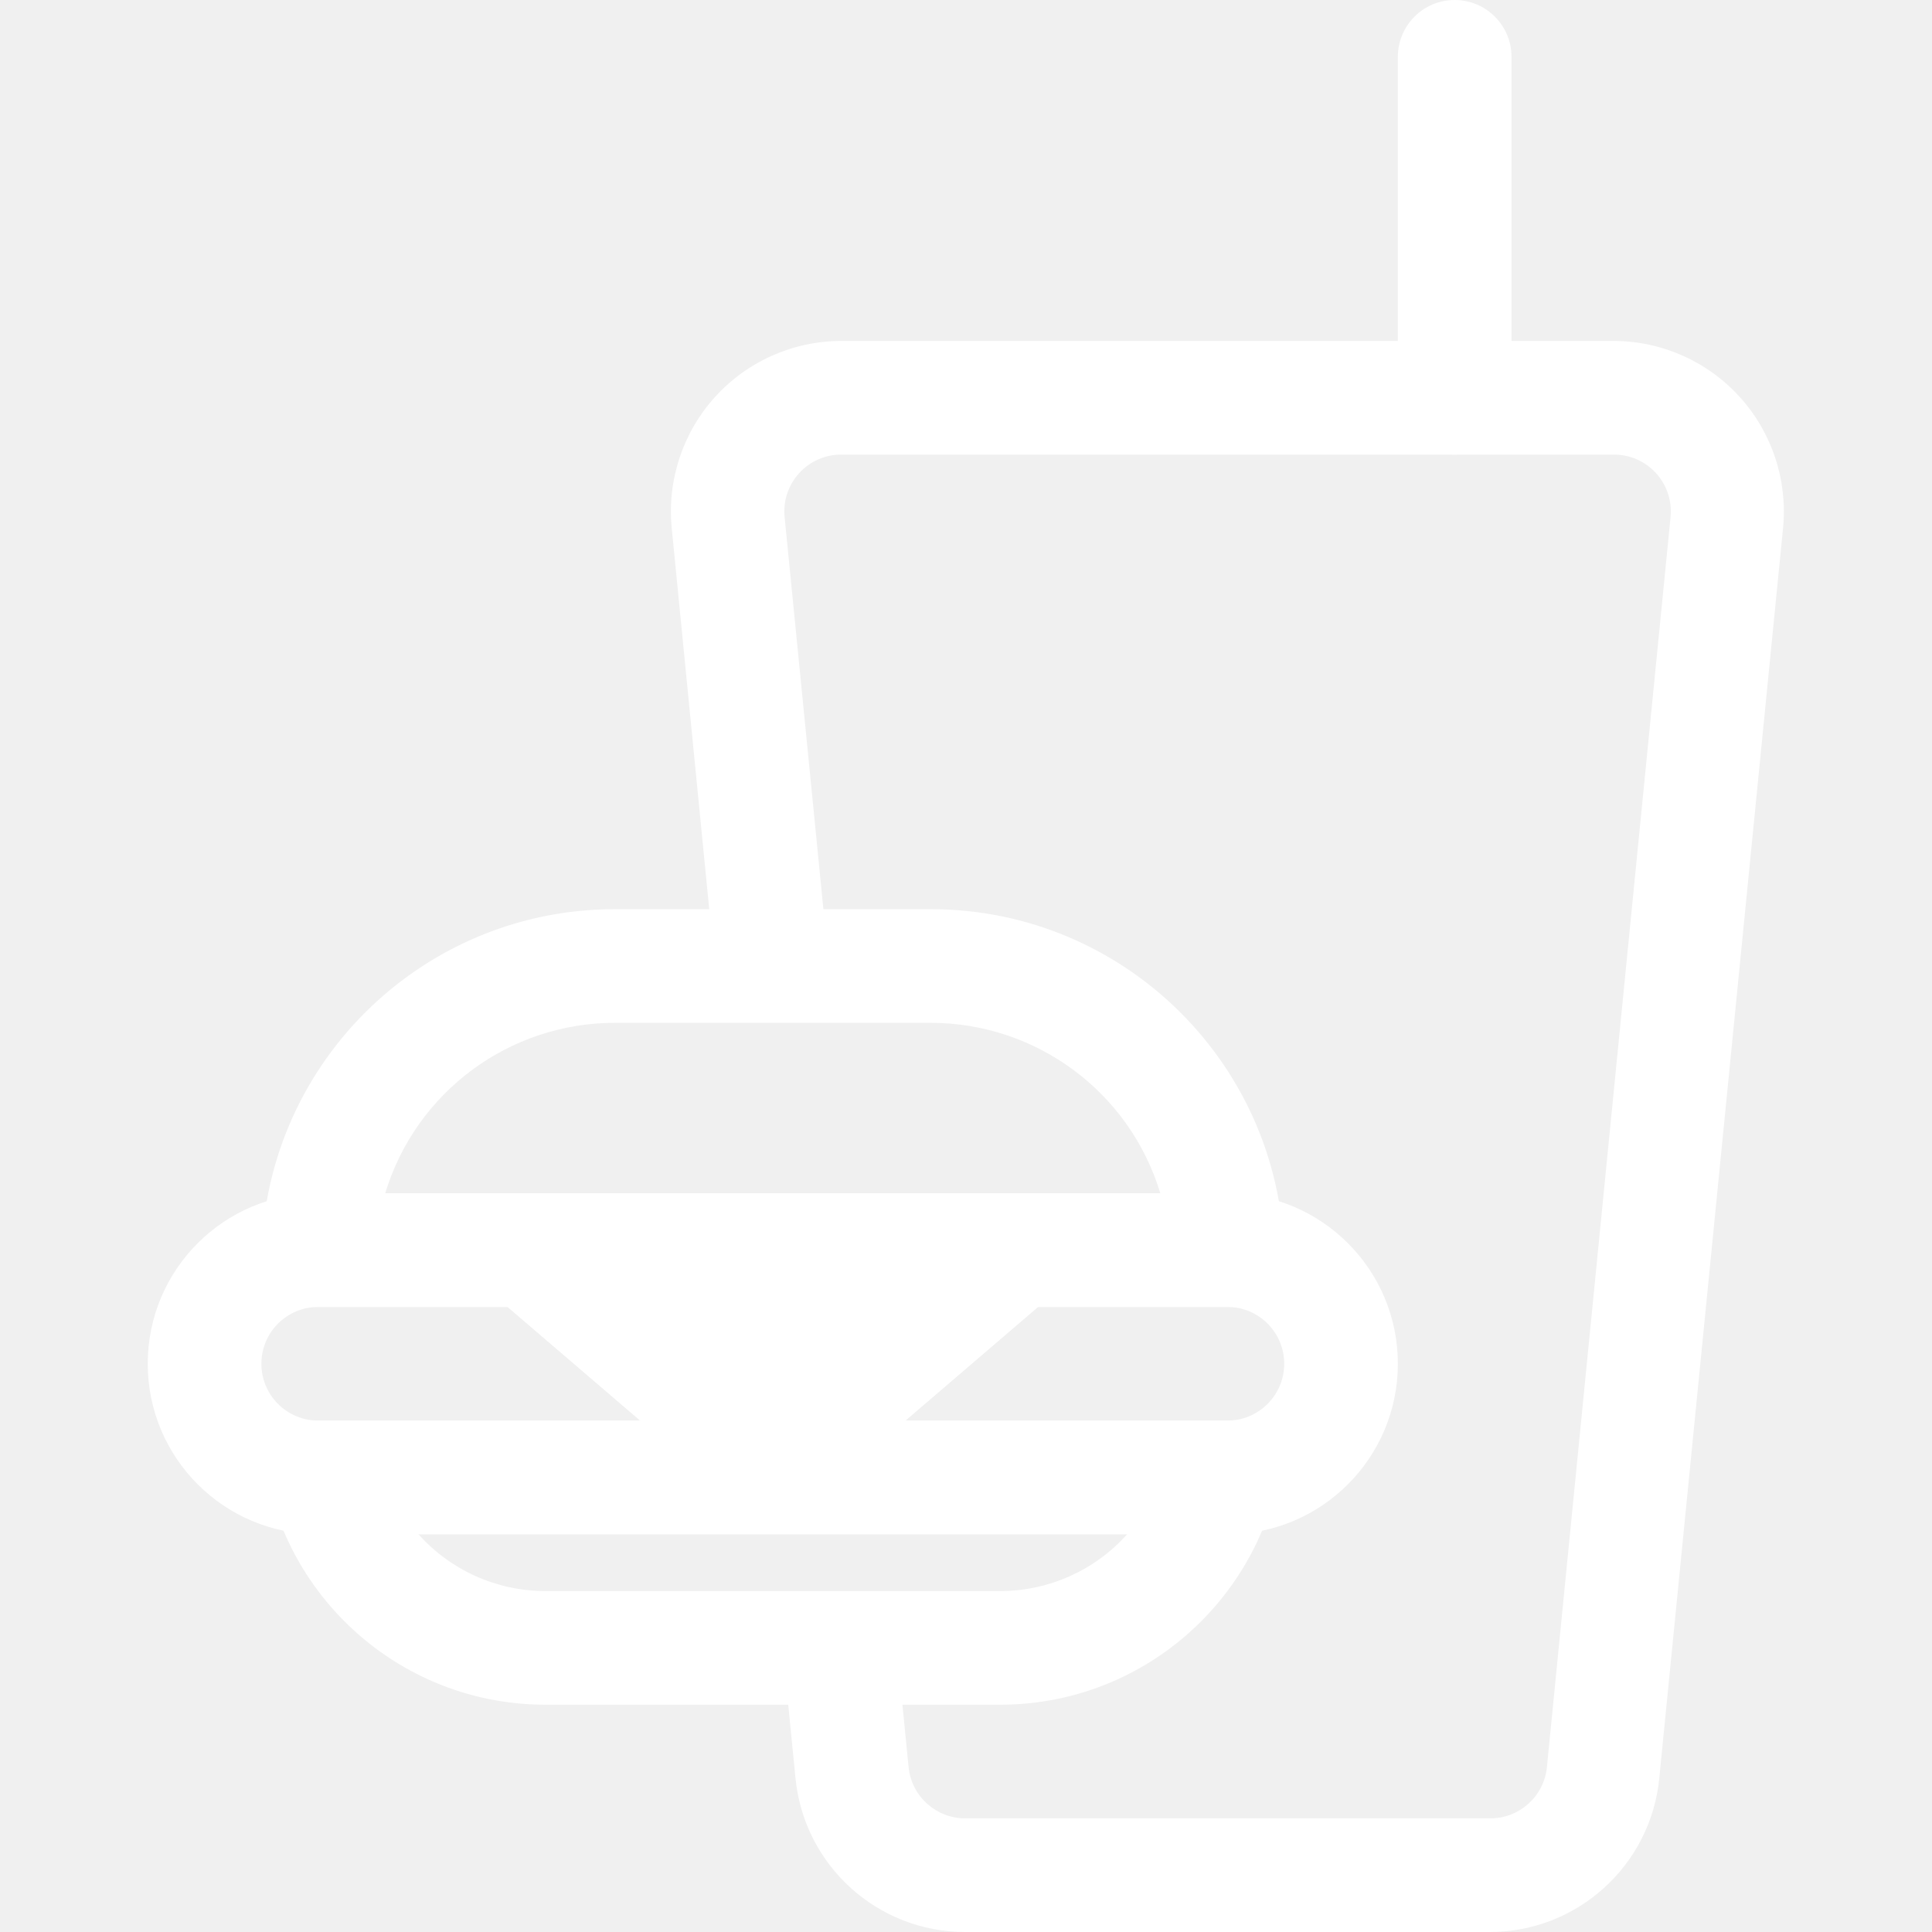
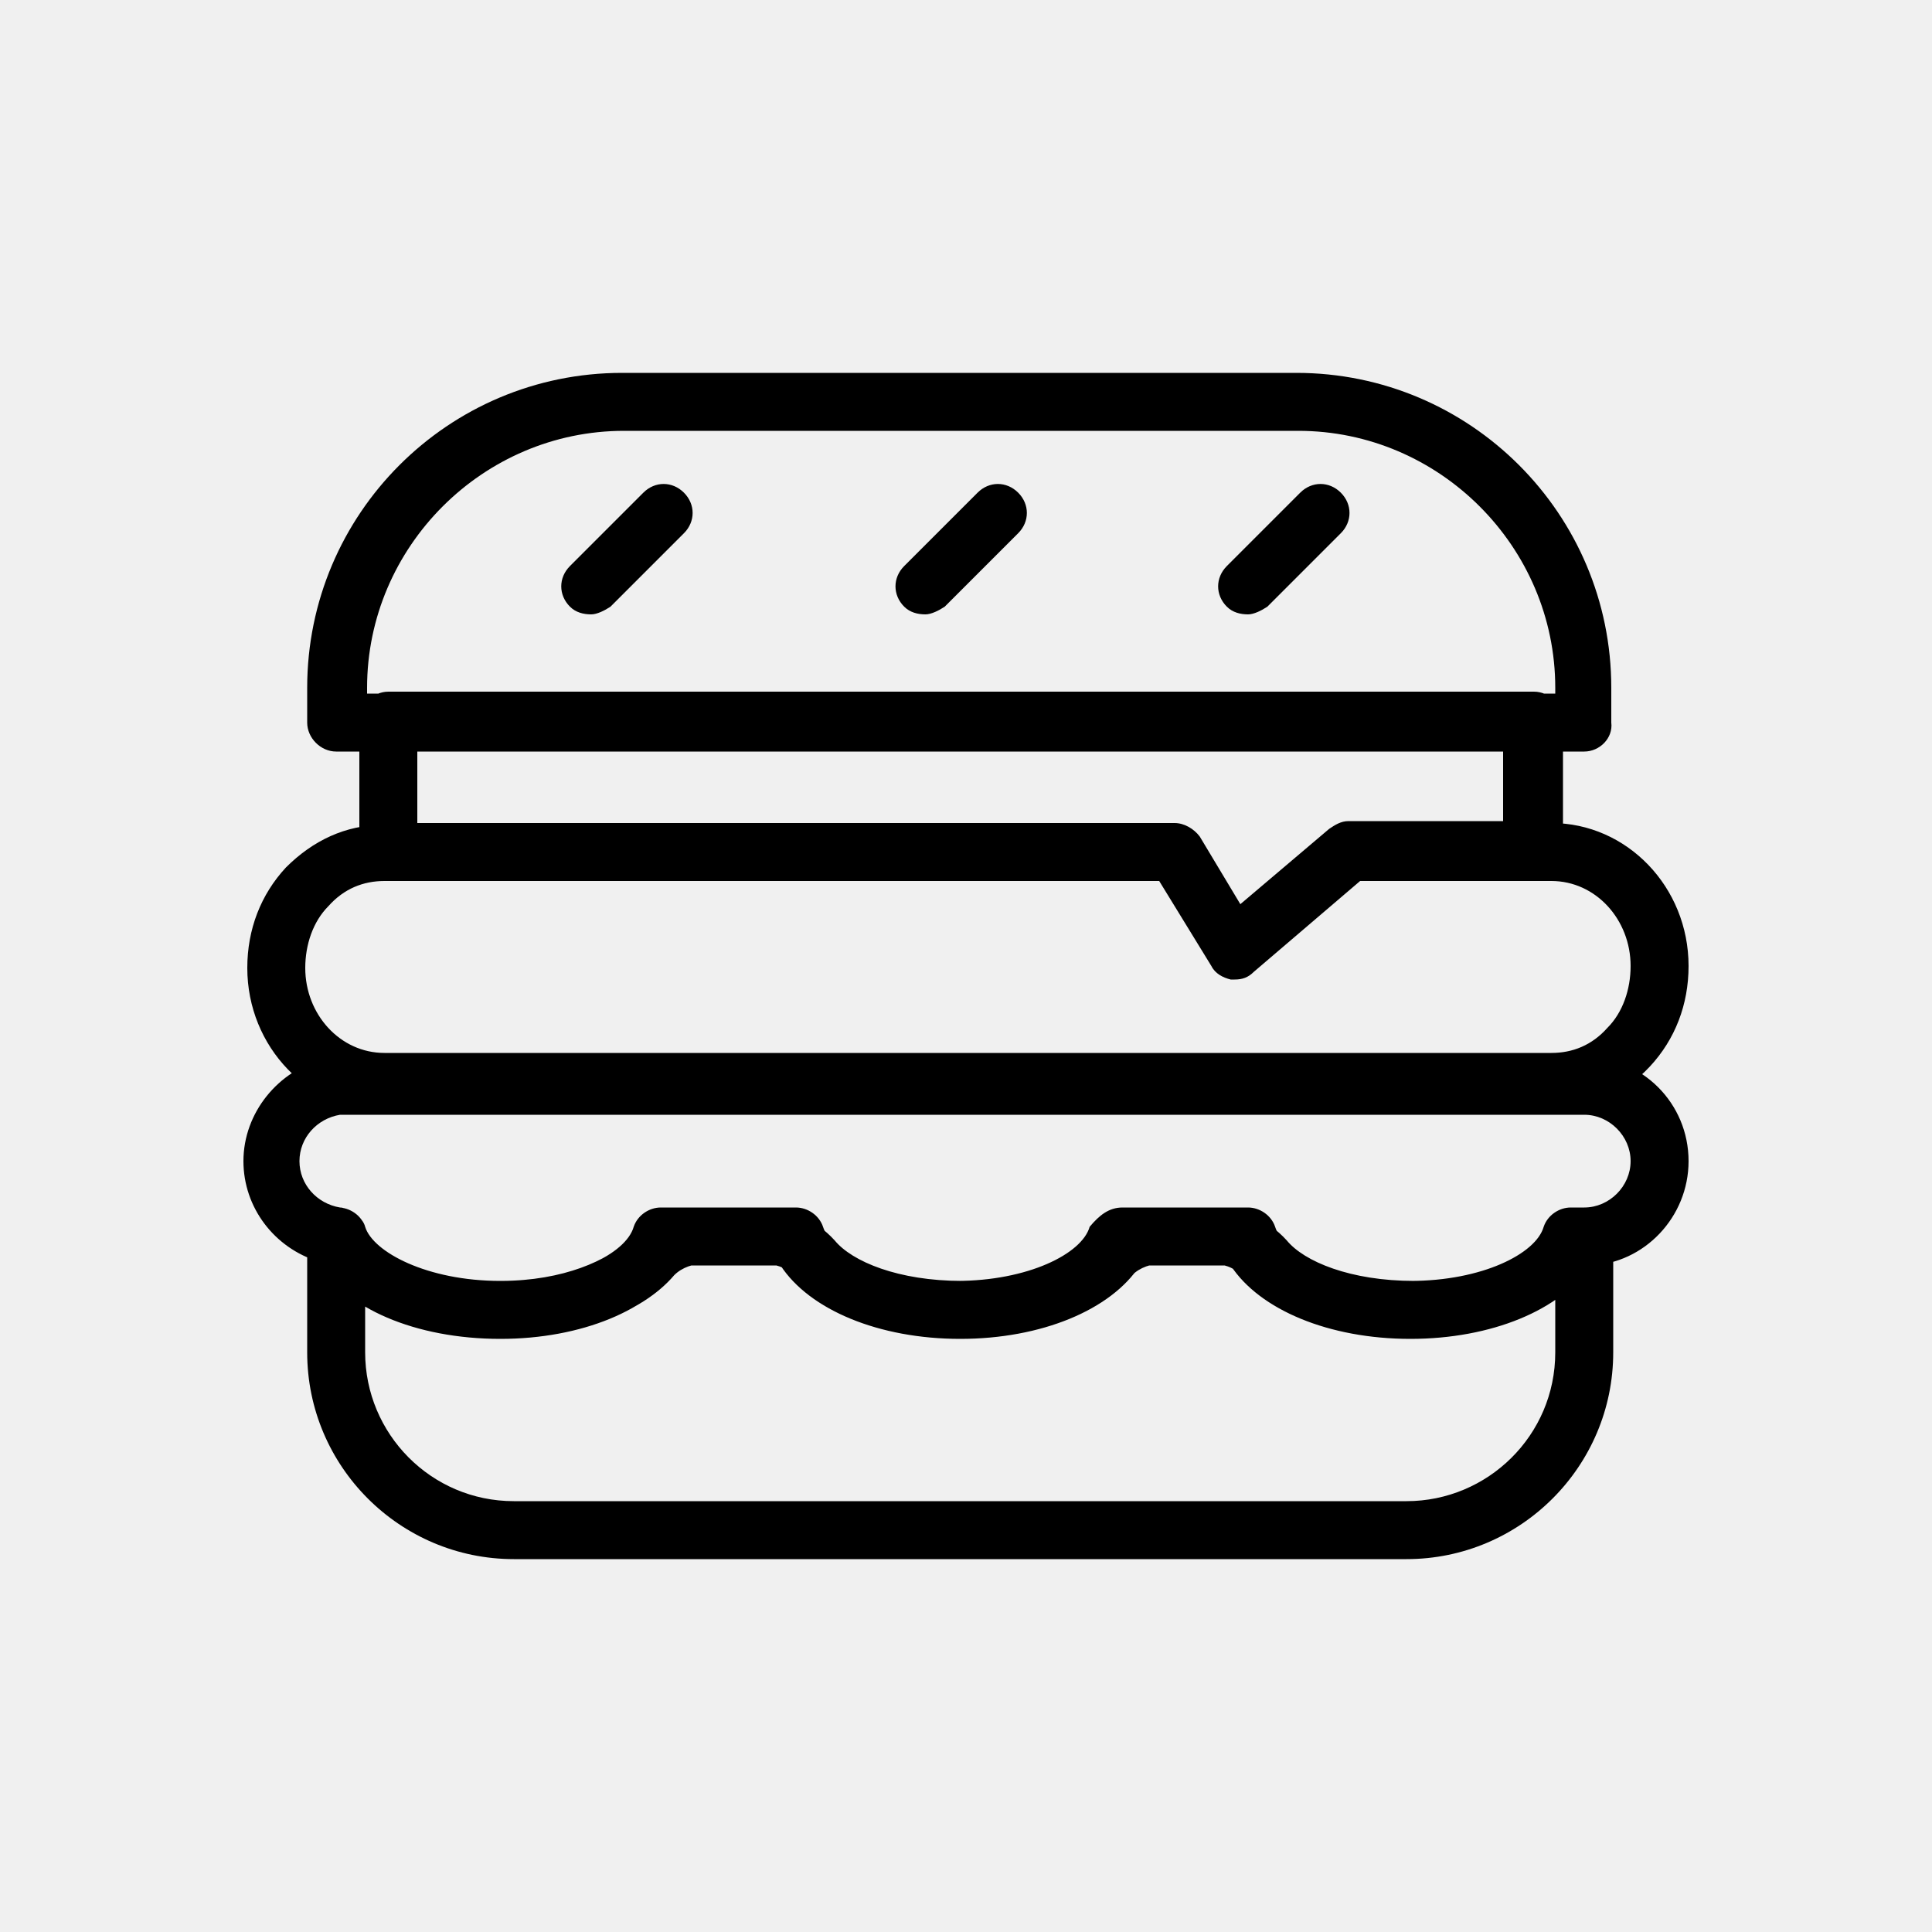
- <svg xmlns="http://www.w3.org/2000/svg" width="800px" height="800px" viewBox="-2.6 0 34 34" fill="#000000">
+ <svg xmlns="http://www.w3.org/2000/svg" fill="#000000" width="800px" height="800px" viewBox="0 0 100 100" version="1.1" xml:space="preserve">
  <g id="SVGRepo_bgCarrier" stroke-width="0" />
  <g id="SVGRepo_tracerCarrier" stroke-linecap="round" stroke-linejoin="round" />
  <g id="SVGRepo_iconCarrier">
-     <g id="Frame_25" data-name="Frame 25" transform="translate(-14 -11)">
-       <path id="Path_155" data-name="Path 155" d="M27.778,29H22.222a4.224,4.224,0,0,0-4.043,3H31.82A4.224,4.224,0,0,0,27.778,29Zm-5.556-2A6.222,6.222,0,0,0,16,33.222a.778.778,0,0,0,.778.778H33.222A.778.778,0,0,0,34,33.222,6.222,6.222,0,0,0,27.778,27Z" fill="#ffffff" fill-rule="evenodd" />
-       <path id="Path_156" data-name="Path 156" d="M34,36H16a5,5,0,0,0,5,5h8a5,5,0,0,0,5-5Zm-2.764,2H18.764A2.993,2.993,0,0,0,21,39h8A2.993,2.993,0,0,0,31.236,38Z" fill="#ffffff" fill-rule="evenodd" />
-       <path id="Path_157" data-name="Path 157" d="M33,34H17a1,1,0,0,0,0,2H33a1,1,0,0,0,0-2ZM17,32a3,3,0,0,0,0,6H33a3,3,0,0,0,0-6Z" fill="#ffffff" fill-rule="evenodd" />
-       <path id="Path_158" data-name="Path 158" d="M23.222,20.3A3,3,0,0,1,26.208,17H39.792a3,3,0,0,1,2.986,3.3L40.6,42.3A3,3,0,0,1,37.617,45H28.383A3,3,0,0,1,25.4,42.3l-.281-2.84,1.99-.2.281,2.84a1,1,0,0,0,1,.9h9.233a1,1,0,0,0,1-.9l2.176-22a1,1,0,0,0-1-1.1H26.208a1,1,0,0,0-1,1.1l.793,8.017-1.99.2Z" fill="#ffffff" fill-rule="evenodd" />
-       <path id="Path_159" data-name="Path 159" d="M32,32l-6.349,5.442a1,1,0,0,1-1.3,0L18,32Z" fill="#ffffff" />
-       <path id="Path_160" data-name="Path 160" d="M32,32H18l6.349,5.442a1,1,0,0,0,1.3,0Zm-5.406,2H23.406L25,35.366Z" fill="#ffffff" fill-rule="evenodd" />
-       <path id="Path_161" data-name="Path 161" d="M37,11a1,1,0,0,1,1,1v6a1,1,0,0,1-2,0V12A1,1,0,0,1,37,11Z" fill="#ffffff" fill-rule="evenodd" />
+     <g id="_x31_" />
+     <g id="_x32_" />
+     <g id="_x33_" />
+     <g id="_x34_">
+       <path d="M72.8,80.7H26.6c-5.9,0-10.7-4.8-10.7-10.7v-6c0-0.8,0.7-1.5,1.5-1.5h0.1c0.6,0,1.2,0.4,1.4,1c0.4,1.3,3.2,2.8,7,2.8 c3.3,0,5.6-1.1,6.6-2.1c0.9-1.1,2.3-1.7,3.9-1.7h2.9c1.5,0,2.9,0.6,3.9,1.7c0.9,1.1,3.3,2.1,6.6,2.1c3.2,0,5.6-1.1,6.6-2.1 c0.9-1.1,2.3-1.7,3.9-1.7h2.4c1.5,0,2.9,0.6,3.9,1.7c0.9,1.1,3.3,2.1,6.6,2.1c3.7,0,6.5-1.4,6.9-2.8c0.2-0.6,0.8-1,1.4-1H82 c0.8,0,1.5,0.7,1.5,1.5v6C83.5,75.9,78.7,80.7,72.8,80.7z M18.9,67.6V70c0,4.2,3.4,7.7,7.7,7.7h46.2c4.2,0,7.7-3.4,7.7-7.7v-2.8 c-1.8,1.3-4.5,2-7.5,2c-3.7,0-7.1-1.2-8.8-3.2c-0.3-0.4-0.9-0.6-1.6-0.6h-2.4c-0.6,0-1.2,0.2-1.6,0.6c-1.7,2-5.1,3.2-8.8,3.2 c-3.7,0-7.1-1.2-8.8-3.2c-0.3-0.4-0.9-0.6-1.6-0.6h-2.9c-0.6,0-1.2,0.2-1.6,0.6c-1.7,2-5.1,3.2-8.8,3.2 C23.2,69.3,20.8,68.7,18.9,67.6z M80.3,57.5H19.9c-3.9,0-7.1-3.3-7.1-7.4c0-2,0.7-3.8,2-5.2c1.4-1.4,3.1-2.2,5-2.2h41 c0.5,0,1,0.3,1.3,0.7l2.1,3.5l4.6-3.9c0.3-0.2,0.6-0.4,1-0.4h10.5c3.9,0,7.1,3.3,7.1,7.4c0,2-0.7,3.8-2,5.2 C84,56.7,82.2,57.5,80.3,57.5z M19.9,45.6c-1.1,0-2.1,0.4-2.9,1.3c-0.8,0.8-1.2,2-1.2,3.2c0,2.4,1.8,4.4,4.1,4.4h60.4 c1.1,0,2.1-0.4,2.9-1.3c0.8-0.8,1.2-2,1.2-3.2c0-2.4-1.8-4.4-4.1-4.4h-9.9l-5.5,4.7c-0.3,0.3-0.8,0.4-1.2,0.3 c-0.4-0.1-0.8-0.3-1-0.7L60,45.6H19.9z M63.9,50.7c-0.1,0-0.2,0-0.2,0c-0.4-0.1-0.8-0.3-1-0.7L60,45.6H20.1c-0.8,0-1.5-0.7-1.5-1.5 v-6.8c0-0.8,0.7-1.5,1.5-1.5h59.3c0.8,0,1.5,0.7,1.5,1.5v6.8c0,0.8-0.7,1.5-1.5,1.5h-9l-5.5,4.7C64.6,50.6,64.3,50.7,63.9,50.7z M21.6,42.6h39.2c0.5,0,1,0.3,1.3,0.7l2.1,3.5l4.6-3.9c0.3-0.2,0.6-0.4,1-0.4h8v-3.8H21.6V42.6z M61.9,41.3 M73,69.3 c-4.2,0-7.8-1.5-9.3-3.8H59c-1.5,2.3-5.1,3.8-9.3,3.8c-4.2,0-7.8-1.5-9.3-3.8h-5.2c-1.5,2.3-5.1,3.8-9.3,3.8c-4.4,0-8.1-1.6-9.4-4 c-2.3-0.7-3.9-2.8-3.9-5.2c0-2.5,1.8-4.7,4.2-5.3c0.2-0.1,0.4-0.1,0.6-0.1H82c3,0,5.4,2.4,5.4,5.4c0,2.9-2.3,5.3-5.1,5.4 C80.8,67.8,77.2,69.3,73,69.3z M58.1,62.5h6.5c0.6,0,1.2,0.4,1.4,1c0.4,1.3,3.2,2.8,7,2.8c3.7,0,6.5-1.4,6.9-2.8 c0.2-0.6,0.8-1,1.4-1H82c1.3,0,2.4-1.1,2.4-2.4c0-1.3-1.1-2.4-2.4-2.4H17.8c-0.1,0-0.1,0-0.2,0c-1.2,0.2-2.1,1.2-2.1,2.4 s0.9,2.2,2.1,2.4c0.2,0,0.3,0.1,0.4,0.1c0.4,0.2,0.8,0.5,0.9,0.9c0.4,1.3,3.2,2.8,7,2.8c3.7,0,6.5-1.4,6.9-2.8c0.2-0.6,0.8-1,1.4-1 h7c0.6,0,1.2,0.4,1.4,1c0.4,1.3,3.2,2.8,6.9,2.8c3.7,0,6.5-1.4,6.9-2.8C56.9,62.9,57.4,62.5,58.1,62.5z M82,38.9H17.4 c-0.8,0-1.5-0.7-1.5-1.5v-1.8c0-9,7.3-16.3,16.3-16.3h34.9c9,0,16.3,7.3,16.3,16.3v1.8C83.5,38.2,82.8,38.9,82,38.9z M18.9,35.9 h61.6v-0.3c0-7.3-6-13.3-13.3-13.3H32.3c-7.3,0-13.3,6-13.3,13.3V35.9z M31.6,31.4l3.8-3.8c0.6-0.6,0.6-1.5,0-2.1 c-0.6-0.6-1.5-0.6-2.1,0l-3.8,3.8c-0.6,0.6-0.6,1.5,0,2.1c0.3,0.3,0.7,0.4,1.1,0.4C30.9,31.8,31.3,31.6,31.6,31.4z M48.9,31.4 l3.8-3.8c0.6-0.6,0.6-1.5,0-2.1c-0.6-0.6-1.5-0.6-2.1,0l-3.8,3.8c-0.6,0.6-0.6,1.5,0,2.1c0.3,0.3,0.7,0.4,1.1,0.4 C48.2,31.8,48.6,31.6,48.9,31.4z M65.6,31.4l3.8-3.8c0.6-0.6,0.6-1.5,0-2.1c-0.6-0.6-1.5-0.6-2.1,0l-3.8,3.8 c-0.6,0.6-0.6,1.5,0,2.1c0.3,0.3,0.7,0.4,1.1,0.4C64.9,31.8,65.3,31.6,65.6,31.4z" />
    </g>
+     <g id="_x35_" />
+     <g id="_x36_" />
+     <g id="_x37_" />
+     <g id="_x38_" />
+     <g id="_x39_" />
+     <g id="_x31_0" />
+     <g id="_x31_1" />
+     <g id="_x31_2" />
+     <g id="_x31_3" />
+     <g id="_x31_4" />
+     <g id="_x31_5" />
+     <g id="_x31_6" />
+     <g id="_x31_7" />
+     <g id="_x31_8" />
+     <g id="_x31_9" />
+     <g id="_x32_0" />
+     <g id="_x32_1" />
+     <g id="_x32_2" />
+     <g id="_x32_3" />
+     <g id="_x32_4" />
  </g>
</svg>
